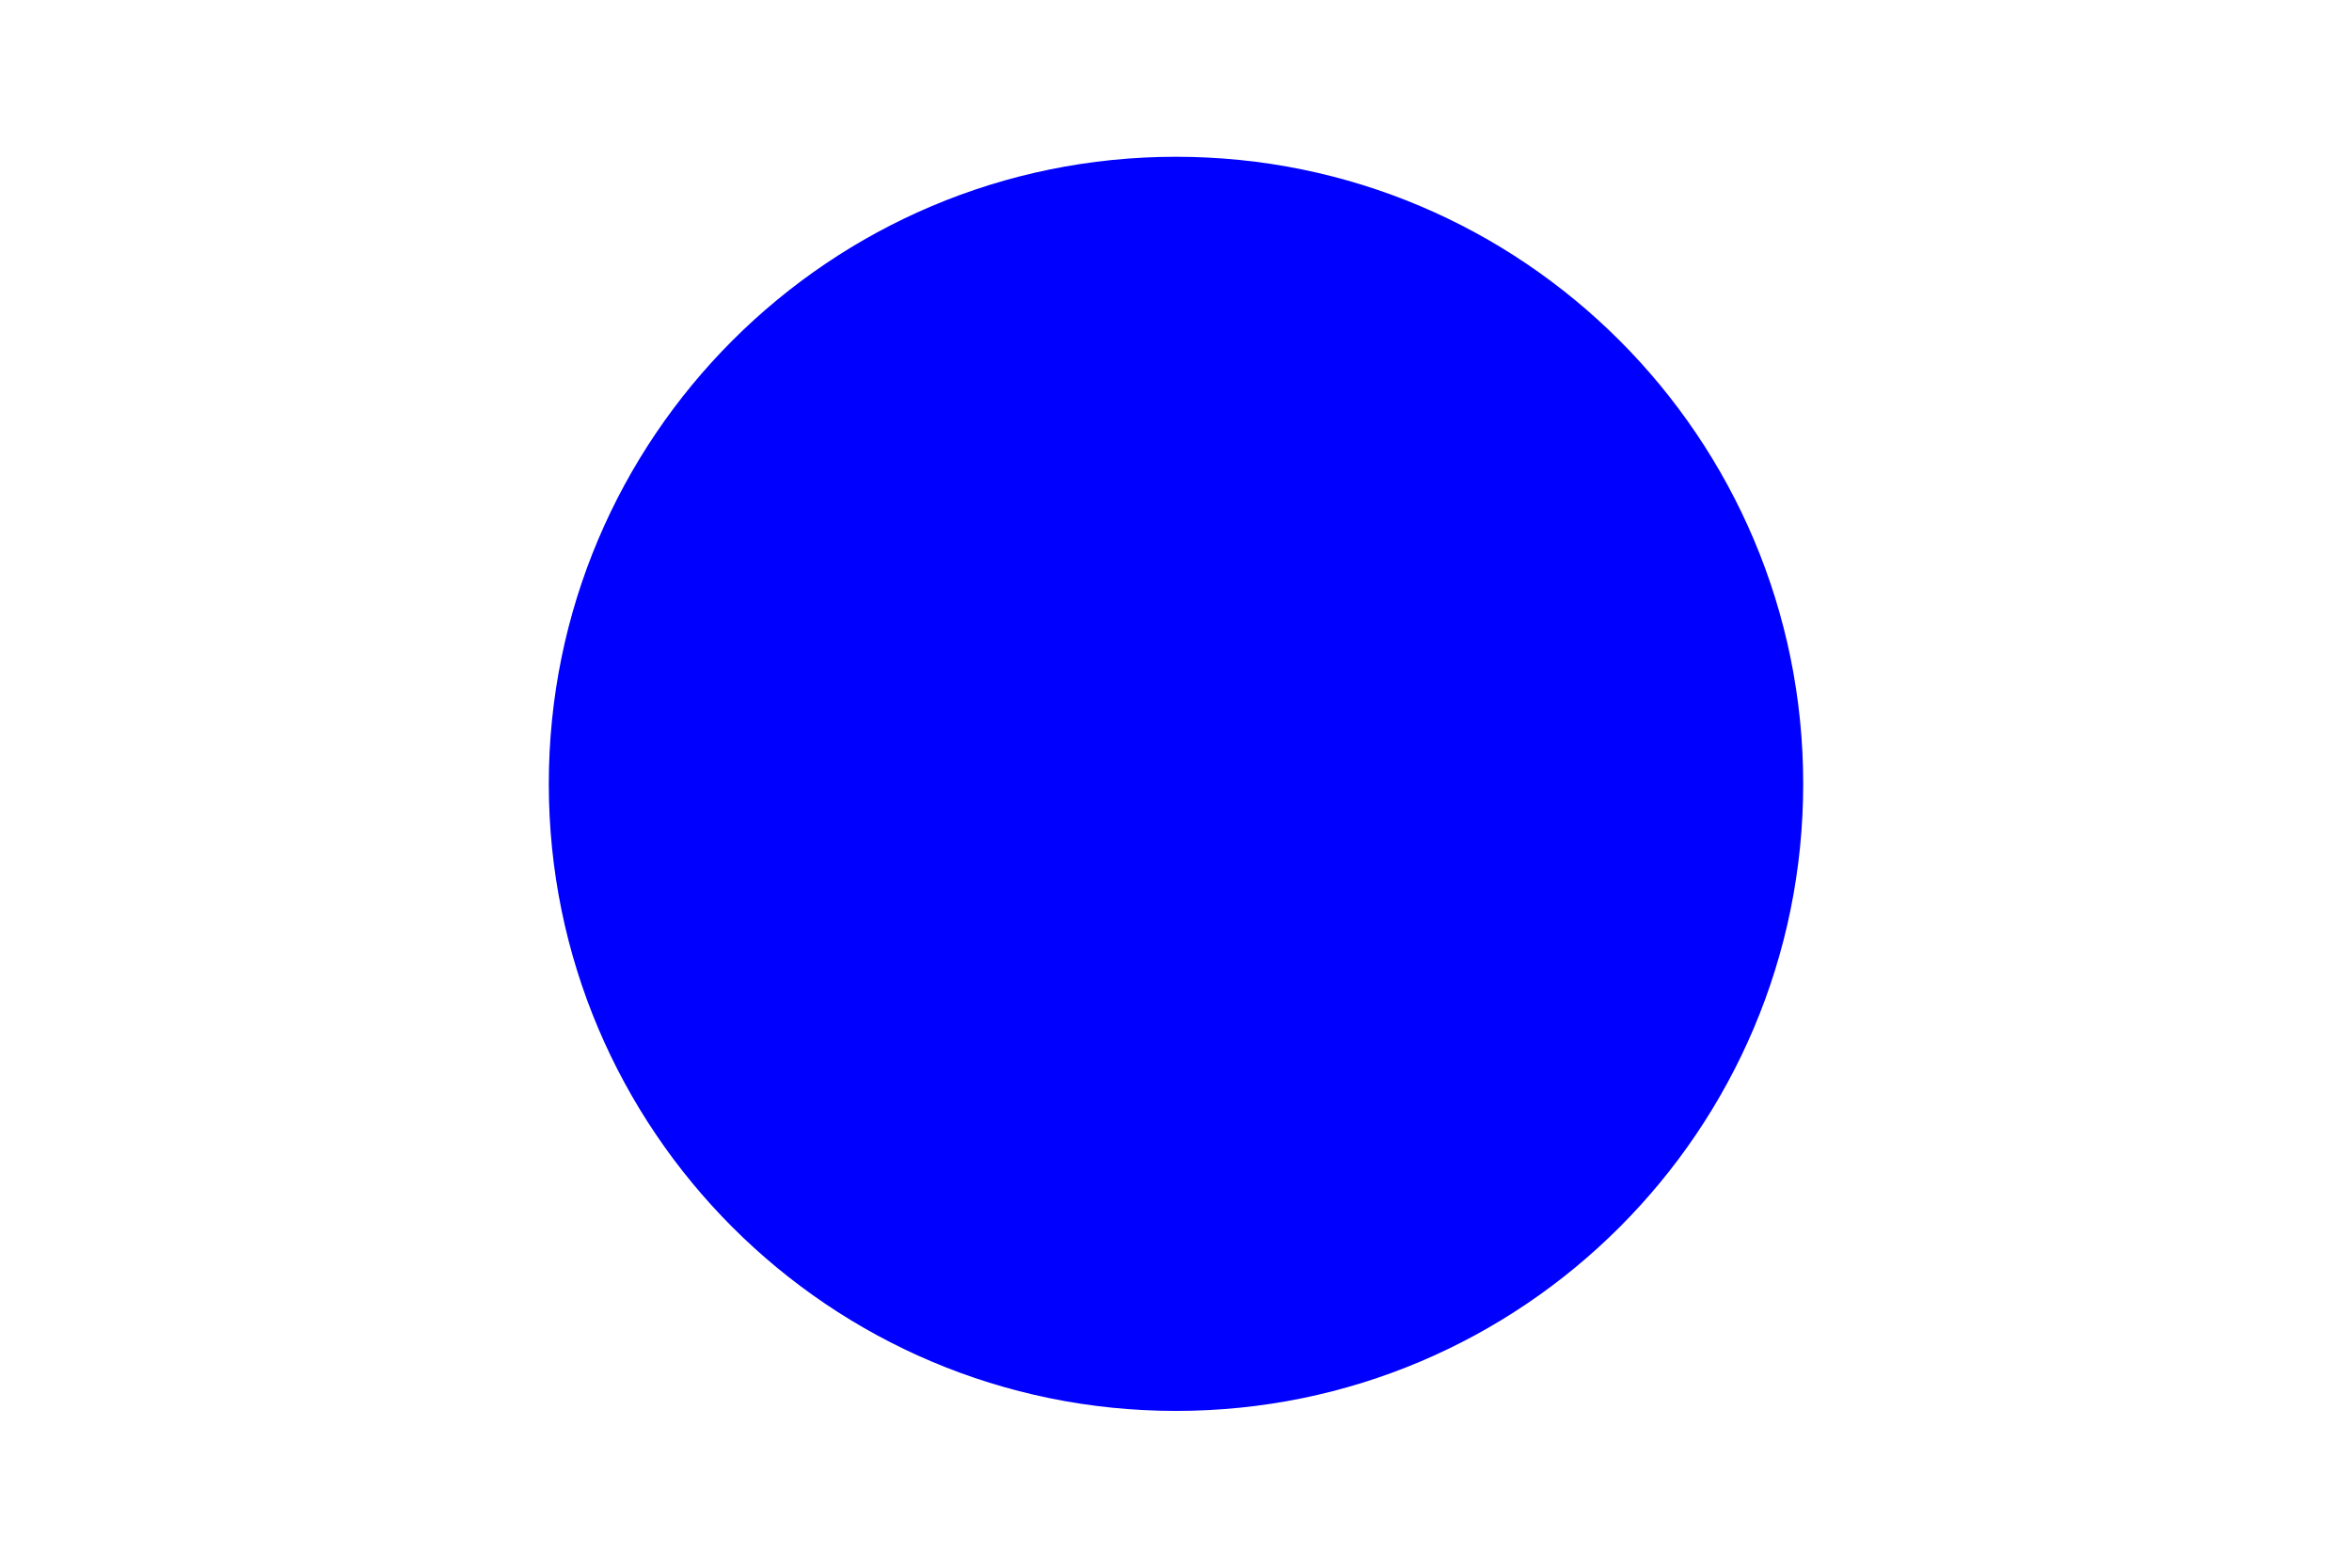
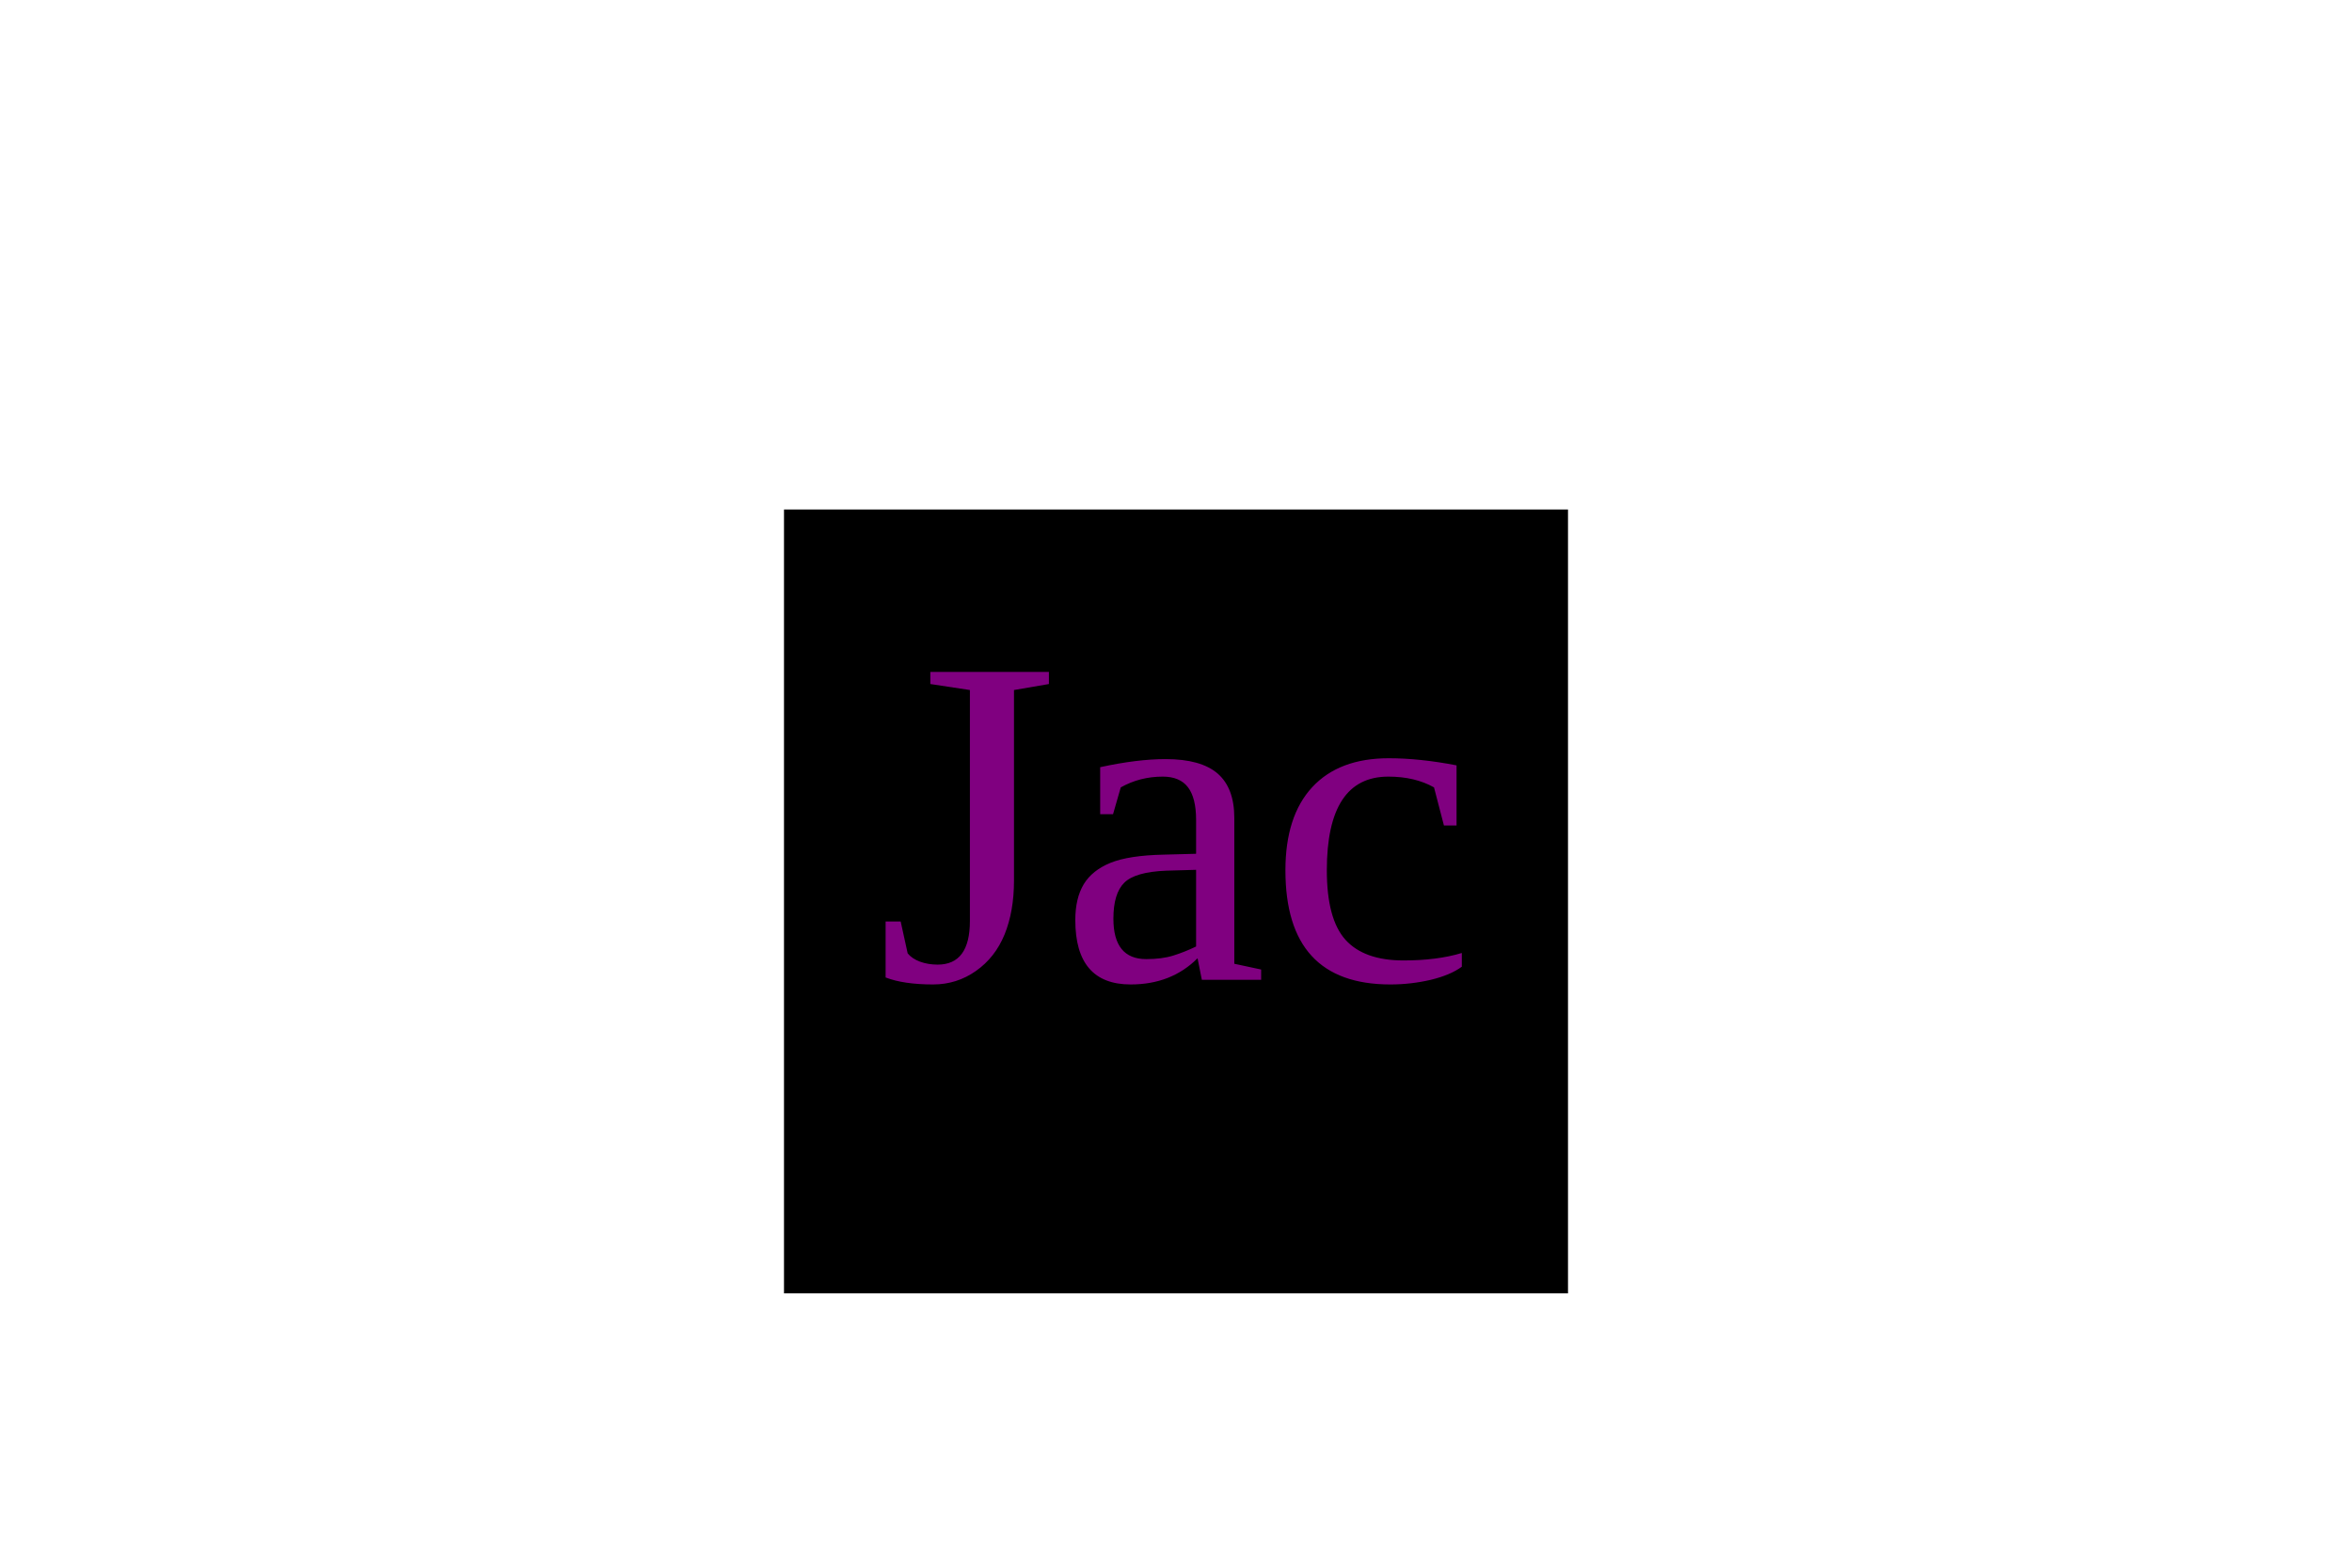
<svg xmlns="http://www.w3.org/2000/svg" version="1.1" width="300" height="200">
-   <circle cx="150" cy="100" r="80" fill="blue" />
-   <text x="150" y="125" font-size="60" text-anchor="middle" fill="blue">Jac</text>
+   <rect x="100" y="65" width="100" height="100" fill="black" />
+   <text x="150" y="125" font-size="60" text-anchor="middle" fill="purple">Jac</text>
</svg>
